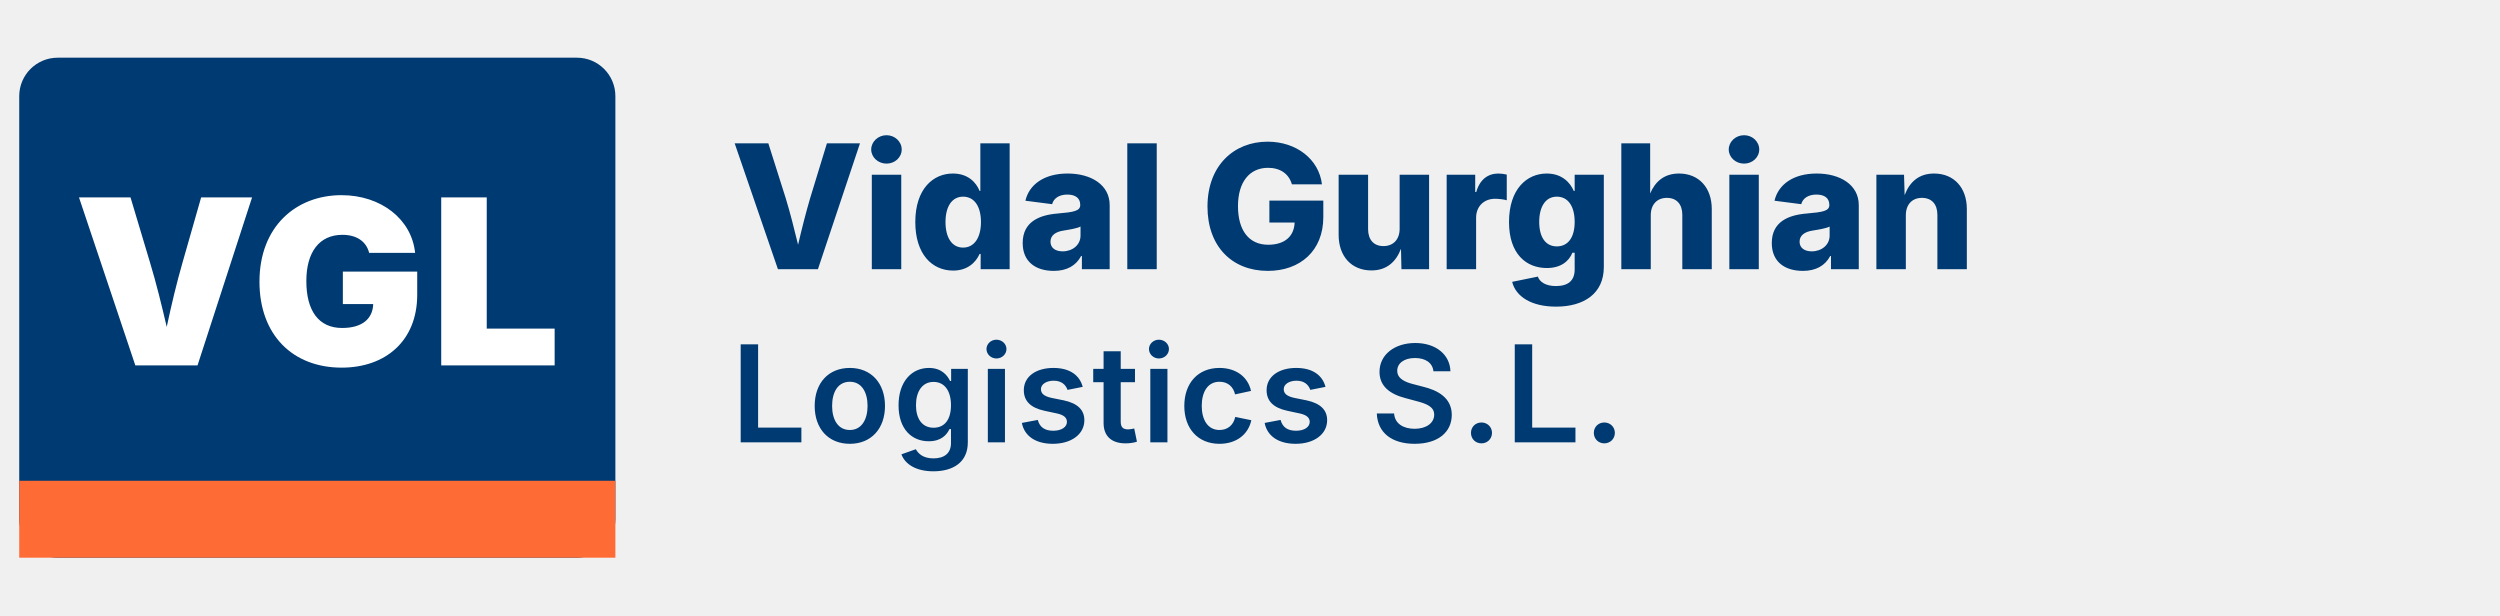
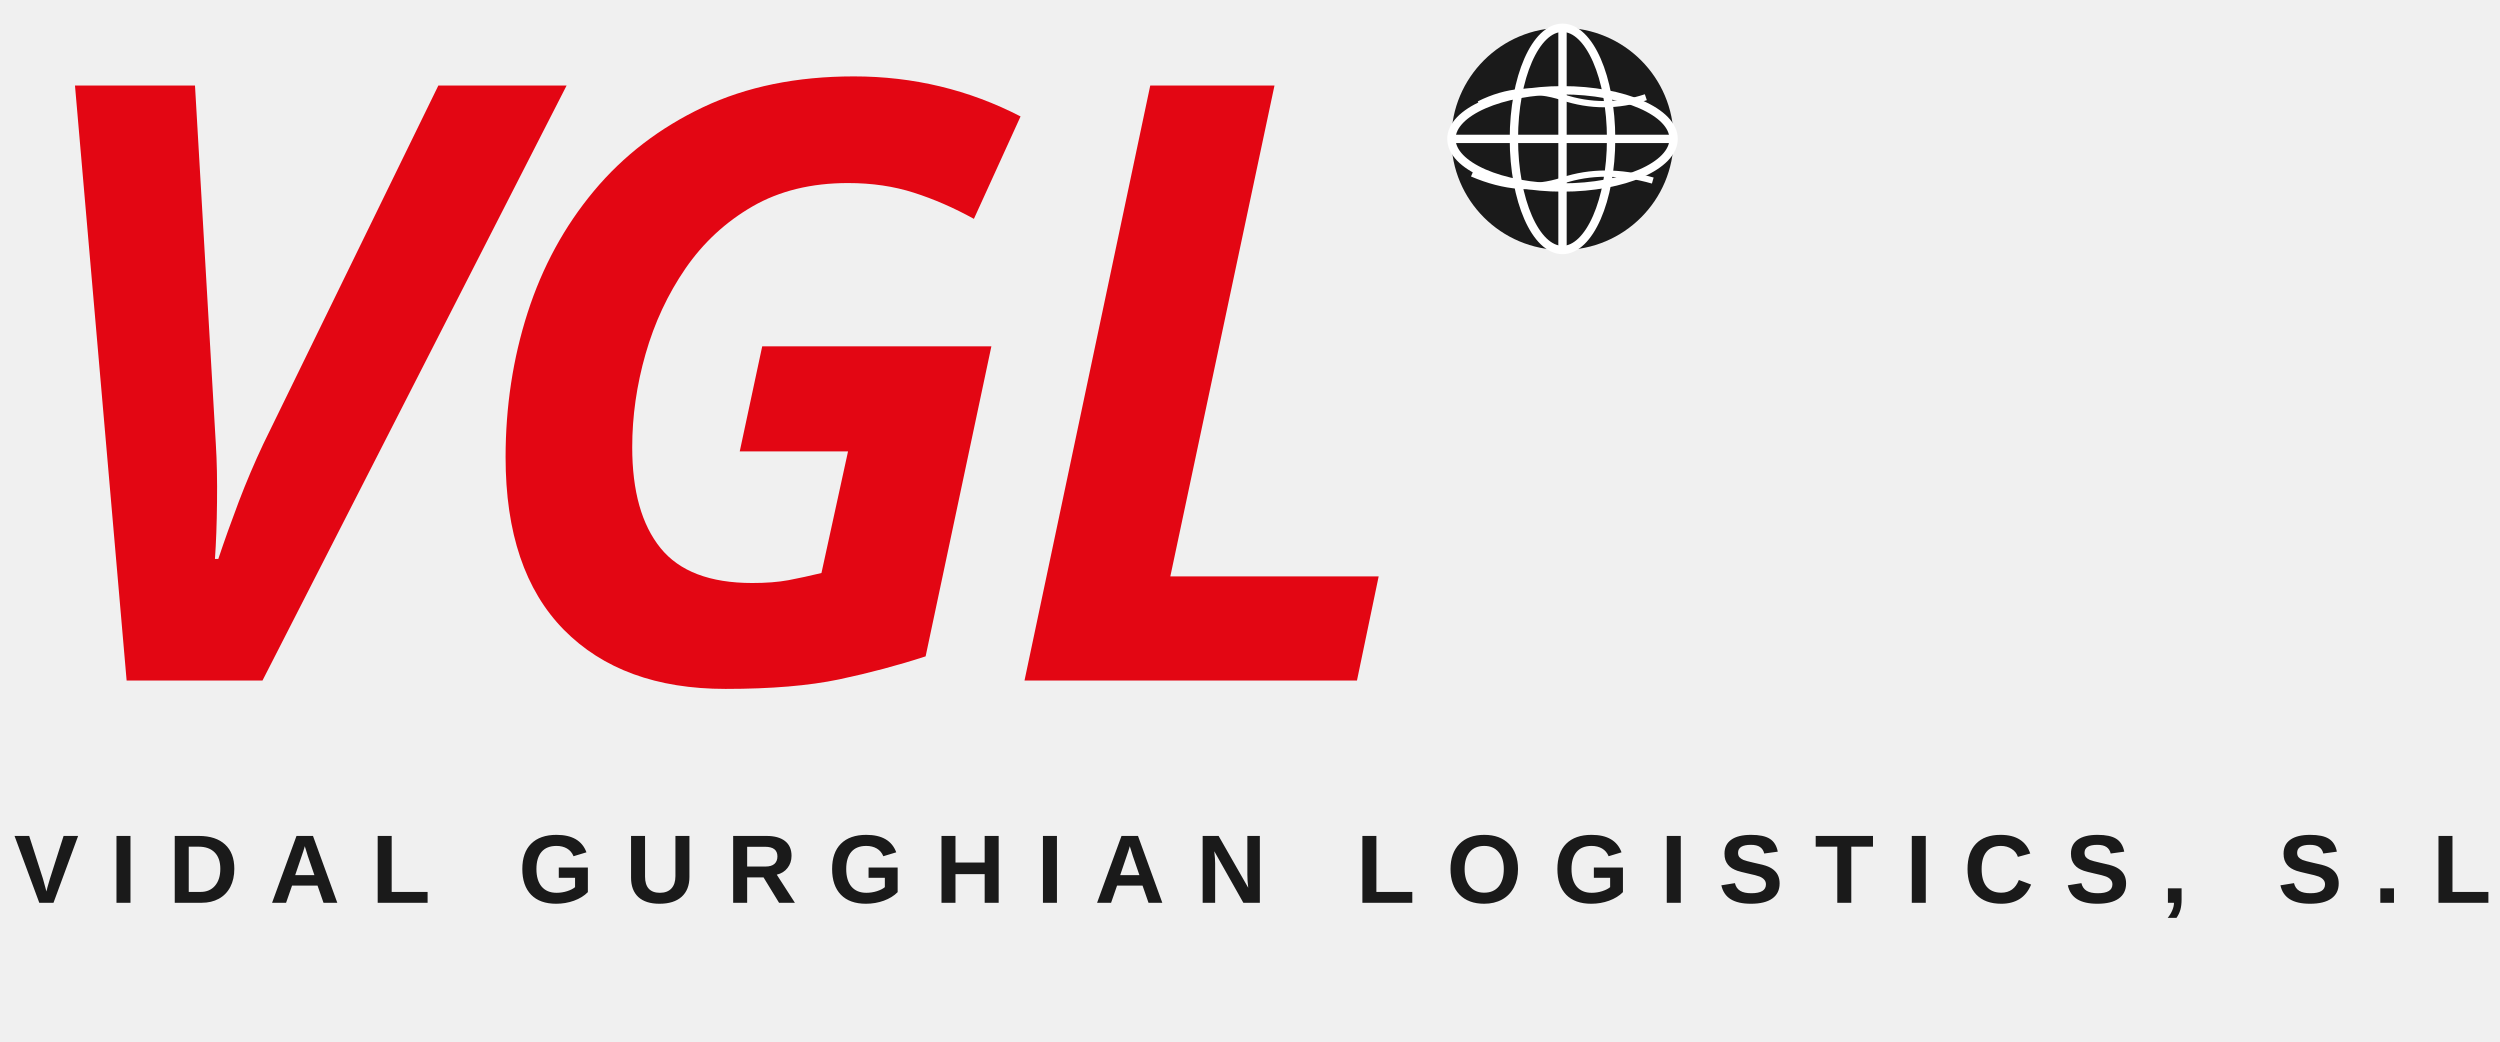
- <svg xmlns="http://www.w3.org/2000/svg" viewBox="0 0 260 64" role="img" aria-label="VGL — Vidal Gurghian Logistics">
-   <rect x="2" y="6" width="62" height="52" rx="4" fill="#003a72" />
-   <rect x="2" y="50" width="62" height="8" rx="0" fill="#ff6b35" />
-   <text x="33" y="38" font-family="Inter, -apple-system, Segoe UI, sans-serif" font-size="24" font-weight="900" fill="#ffffff" text-anchor="middle" letter-spacing="0.5">VGL</text>
-   <text x="76" y="28" font-family="Inter, -apple-system, Segoe UI, sans-serif" font-size="18" font-weight="800" fill="#003a72" letter-spacing="-0.2">Vidal Gurghian</text>
-   <text x="76" y="46" font-family="Inter, -apple-system, Segoe UI, sans-serif" font-size="14" font-weight="600" fill="#003a72" letter-spacing="0.2">Logistics S.L.</text>
+ <svg xmlns="http://www.w3.org/2000/svg" viewBox="0 0 360 150" role="img" aria-label="VGL — Vidal Gurghian Logistics, S.L.">
+   <g font-family="'Arial Black', Impact, sans-serif" font-weight="900" font-style="italic">
+     <text x="0" y="98" font-size="120" fill="#E30613" letter-spacing="-4">VGL</text>
+   </g>
+   <g transform="translate(225,20)">
+     <circle cx="0" cy="0" r="16" fill="#1a1a1a" />
+     <ellipse cx="0" cy="0" rx="16" ry="7" fill="none" stroke="#ffffff" stroke-width="1.2" />
+     <ellipse cx="0" cy="0" rx="7" ry="16" fill="none" stroke="#ffffff" stroke-width="1.2" />
+     <line x1="-16" y1="0" x2="16" y2="0" stroke="#ffffff" stroke-width="1.2" />
+     <line x1="0" y1="-16" x2="0" y2="16" stroke="#ffffff" stroke-width="1.2" />
+     <path d="M-12 -5 Q -6 -8 0 -6 Q 6 -4 12 -6" fill="none" stroke="#ffffff" stroke-width="0.9" />
+     <path d="M-13 5 Q -6 8 0 6 Q 6 4 13 6" fill="none" stroke="#ffffff" stroke-width="0.9" />
+   </g>
+   <text x="2" y="130" font-family="Arial, Helvetica, sans-serif" font-size="14" font-weight="700" fill="#1a1a1a" letter-spacing="4.5">VIDAL GURGHIAN LOGISTICS, S.L.</text>
</svg>
